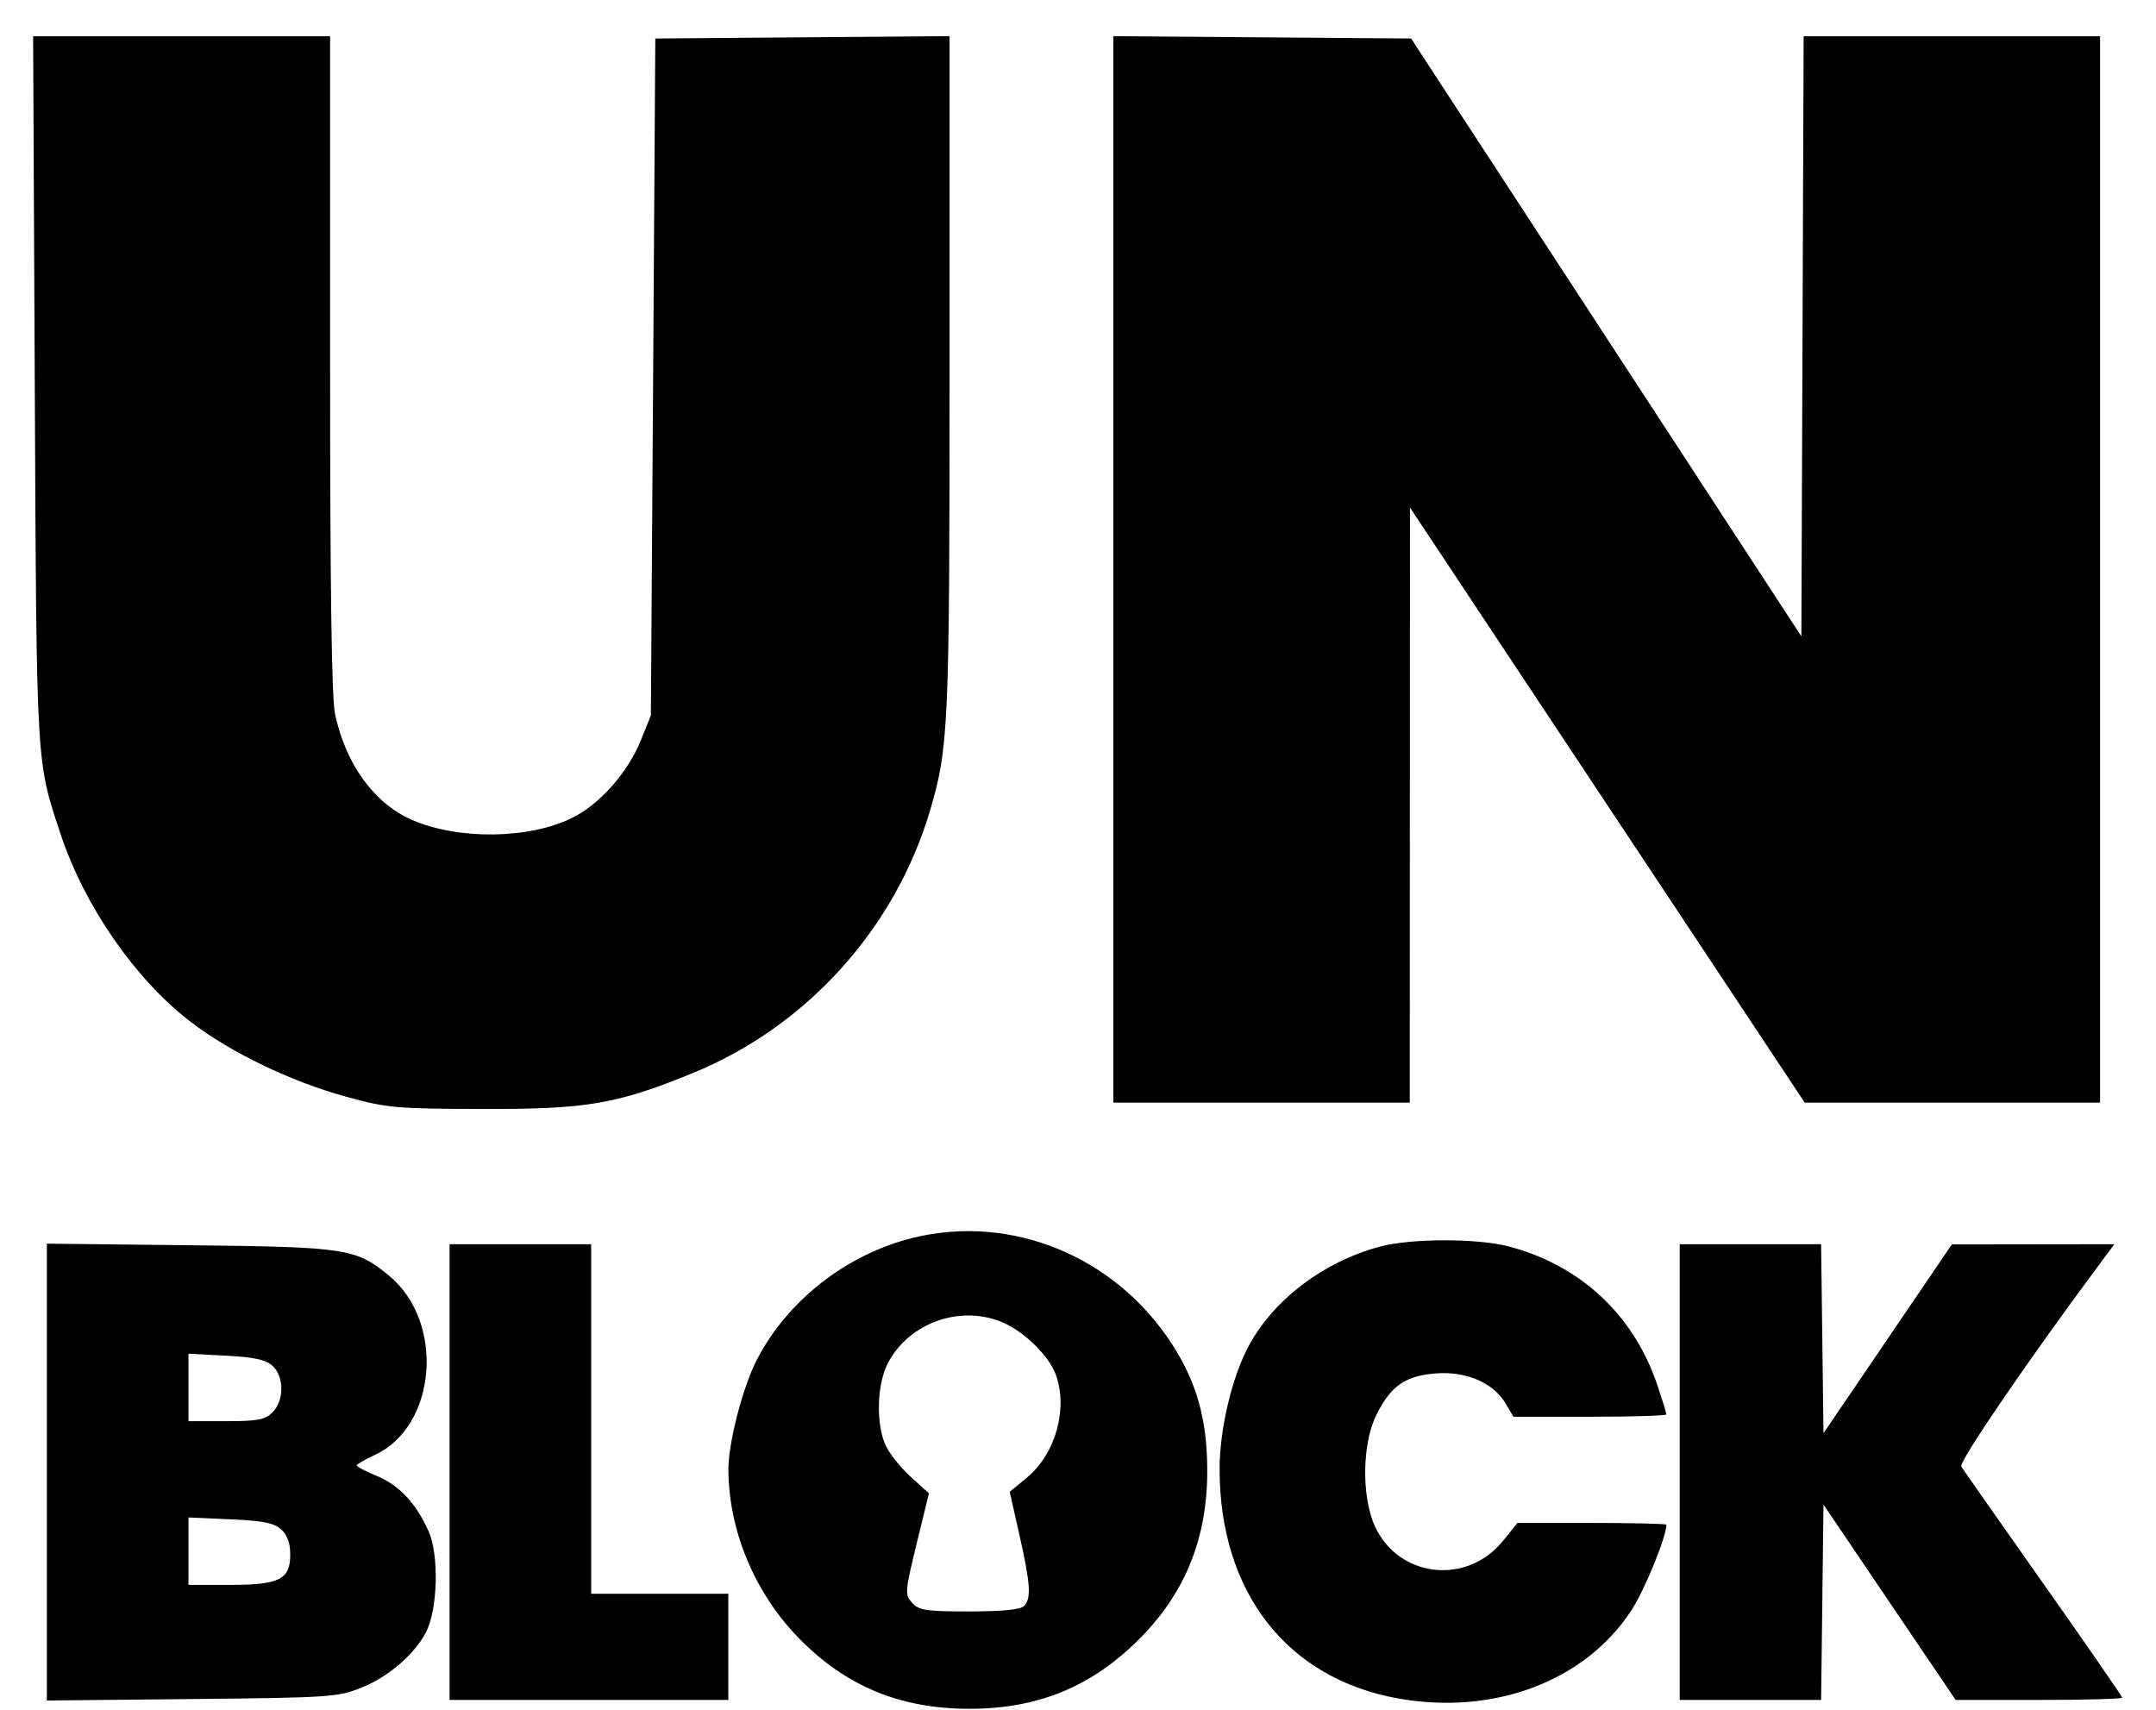
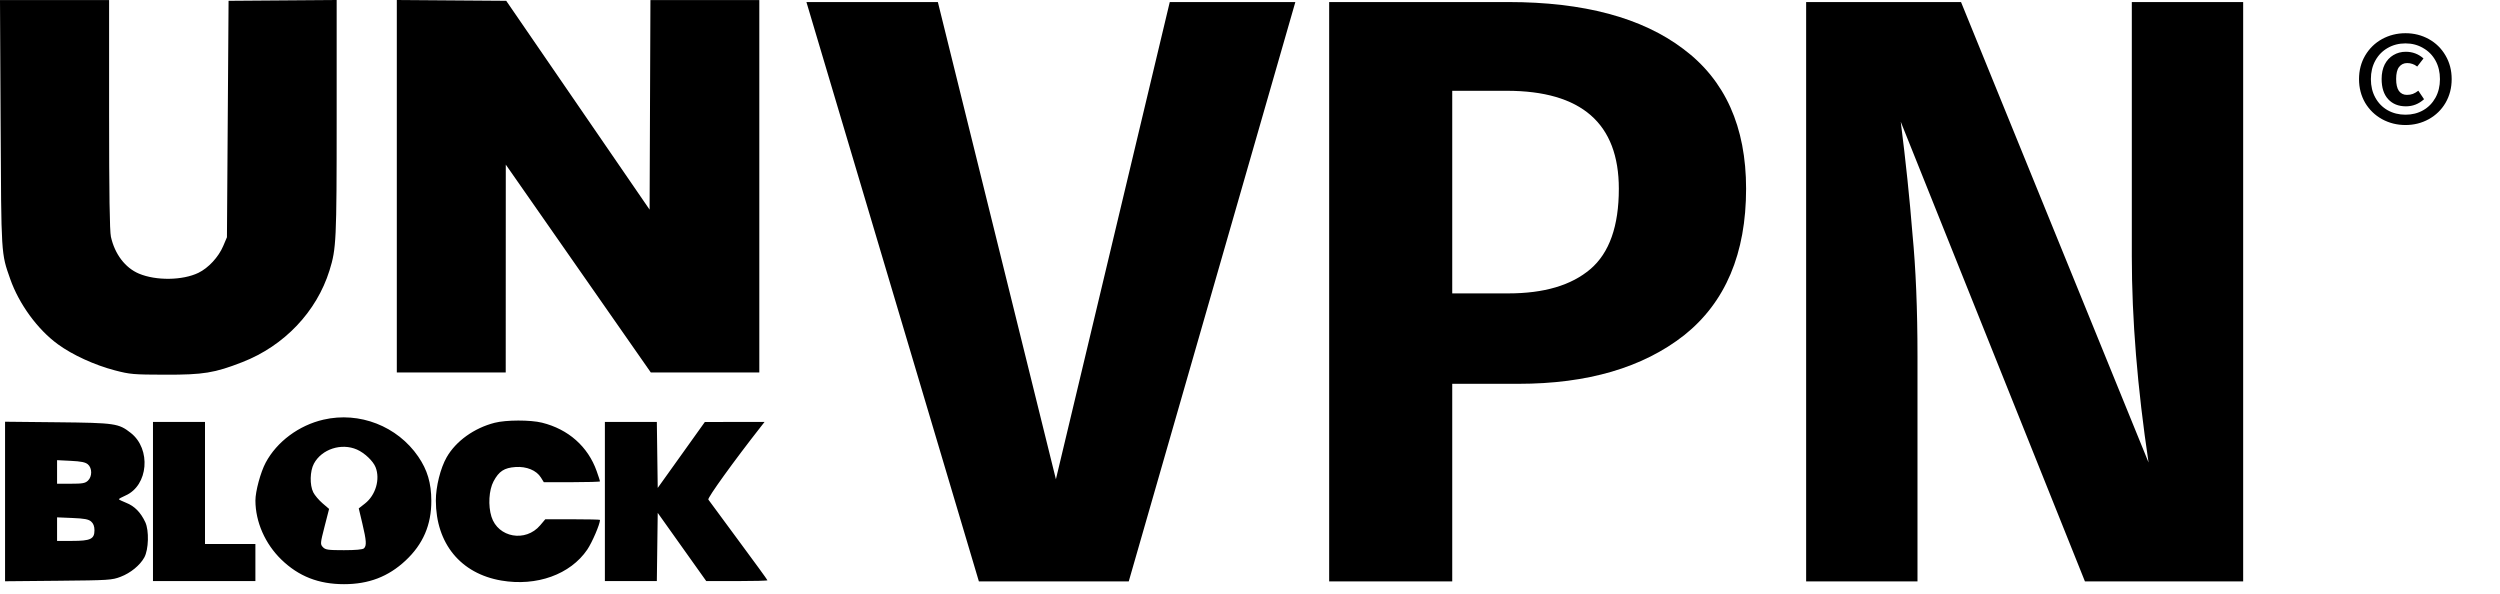
- <svg xmlns="http://www.w3.org/2000/svg" width="58" height="46" viewBox="0 0 58 46" fill="none">
-   <path fill-rule="evenodd" clip-rule="evenodd" d="M0.936 10.47C0.985 20.715 0.97 20.459 1.638 22.463C2.283 24.393 3.643 26.353 5.13 27.493C6.206 28.318 7.817 29.094 9.305 29.504C10.413 29.809 10.642 29.83 12.986 29.836C15.785 29.844 16.599 29.705 18.641 28.868C21.704 27.613 24.076 24.987 25.019 21.808C25.518 20.125 25.545 19.525 25.545 10.066V0.973L21.587 1.004L17.629 1.036L17.57 10.142L17.51 19.249L17.238 19.921C16.891 20.778 16.152 21.619 15.416 21.992C14.258 22.579 12.319 22.605 11.066 22.051C10.06 21.606 9.298 20.553 9.014 19.213C8.921 18.778 8.88 15.849 8.88 9.779V0.976H4.885H0.891L0.936 10.47ZM29.95 15.319V29.665H33.937H37.925L37.928 21.659L37.93 13.654L43.24 21.659L48.55 29.665H52.523H56.495V15.32V0.976H52.508H48.521L48.491 9.049L48.46 17.121L43.211 9.078L37.961 1.036L33.955 1.004L29.95 0.973V15.319ZM24.581 33.298C22.779 33.736 21.168 34.996 20.347 36.61C19.974 37.344 19.593 38.827 19.595 39.534C19.602 41.183 20.306 42.867 21.498 44.081C22.762 45.37 24.223 45.973 26.081 45.973C27.895 45.973 29.323 45.397 30.589 44.155C31.871 42.898 32.484 41.401 32.477 39.545C32.473 38.18 32.189 37.175 31.517 36.144C29.99 33.798 27.213 32.659 24.581 33.298ZM37.116 33.54C35.61 33.946 34.277 34.953 33.6 36.196C33.145 37.032 32.806 38.462 32.809 39.534C32.816 42.841 34.621 45.157 37.607 45.694C40.194 46.159 42.658 45.225 43.895 43.312C44.253 42.758 44.829 41.344 44.829 41.02C44.829 40.995 43.928 40.973 42.826 40.973H40.822L40.448 41.438C39.383 42.764 37.364 42.391 36.881 40.778C36.625 39.925 36.693 38.722 37.034 38.05C37.429 37.272 37.814 37.009 38.643 36.949C39.451 36.89 40.177 37.206 40.503 37.758L40.714 38.116H42.772C43.904 38.116 44.829 38.088 44.829 38.053C44.829 38.018 44.719 37.663 44.585 37.263C43.948 35.373 42.513 34.036 40.581 33.532C39.73 33.311 37.953 33.315 37.116 33.54ZM1.261 39.604V45.75L5.16 45.711C8.881 45.673 9.089 45.659 9.727 45.403C10.453 45.111 11.144 44.517 11.459 43.914C11.776 43.305 11.816 41.841 11.531 41.201C11.194 40.442 10.738 39.956 10.129 39.705C9.835 39.584 9.596 39.459 9.597 39.426C9.599 39.393 9.817 39.266 10.083 39.144C11.752 38.373 11.976 35.566 10.467 34.322C9.574 33.586 9.329 33.548 5.1 33.502L1.261 33.459V39.604ZM12.094 39.604V45.735H15.843H19.593V44.306V42.878H17.748H15.903V38.176V33.474H13.998H12.094V39.604ZM45.187 39.604V45.735H47.089H48.991L49.023 43.107L49.055 40.48L50.832 43.107L52.61 45.735H54.85C56.082 45.735 57.09 45.707 57.09 45.674C57.09 45.64 56.137 44.261 54.972 42.609C53.806 40.956 52.812 39.537 52.762 39.455C52.687 39.331 54.632 36.489 56.592 33.861L56.881 33.474L54.694 33.477L52.507 33.48L50.781 36.02L49.055 38.559L49.023 36.017L48.991 33.474H47.089H45.187V39.604ZM27.033 35.605C27.59 35.863 28.215 36.487 28.395 36.964C28.742 37.885 28.401 39.115 27.619 39.759L27.163 40.136L27.425 41.3C27.724 42.624 27.748 43.008 27.545 43.211C27.451 43.305 26.949 43.354 26.075 43.354C24.911 43.354 24.723 43.326 24.538 43.122C24.337 42.899 24.342 42.833 24.659 41.533L24.99 40.176L24.506 39.739C24.24 39.498 23.936 39.12 23.831 38.899C23.563 38.333 23.585 37.263 23.878 36.69C24.449 35.569 25.889 35.074 27.033 35.605ZM7.329 36.744C7.647 37.032 7.648 37.681 7.332 37.997C7.131 38.198 6.935 38.235 6.082 38.235H5.07V37.328V36.42L6.079 36.473C6.837 36.513 7.147 36.58 7.329 36.744ZM7.563 41.146C7.728 41.295 7.808 41.514 7.808 41.818C7.808 42.496 7.522 42.64 6.175 42.64H5.07V41.733V40.826L6.194 40.875C7.076 40.914 7.371 40.972 7.563 41.146Z" fill="black" />
+ <svg xmlns="http://www.w3.org/2000/svg" width="215" height="51" viewBox="0 0 215 51" fill="none">
+   <path fill-rule="evenodd" clip-rule="evenodd" d="M0.053 10.602C0.11 22.04 0.092 21.755 0.878 23.992C1.635 26.147 3.232 28.335 4.978 29.607C6.242 30.529 8.134 31.395 9.881 31.852C11.183 32.193 11.451 32.216 14.205 32.224C17.492 32.232 18.447 32.077 20.845 31.142C24.442 29.741 27.229 26.809 28.336 23.261C28.922 21.381 28.953 20.712 28.953 10.151V0L24.305 0.035L19.657 0.07L19.587 10.237L19.517 20.403L19.198 21.154C18.791 22.111 17.922 23.05 17.058 23.466C15.697 24.121 13.421 24.151 11.949 23.532C10.768 23.035 9.873 21.859 9.539 20.364C9.431 19.878 9.382 16.607 9.382 9.831V0.004H4.691H0L0.053 10.602ZM34.126 16.016V32.032H38.809H43.492L43.495 23.095L43.498 14.157L49.734 23.095L55.97 32.032H60.636H65.301V16.018V0.004H60.619H55.937L55.901 9.016L55.865 18.028L49.7 9.049L43.535 0.07L38.831 0.035L34.126 0V16.016ZM27.821 36.089C25.704 36.577 23.813 37.983 22.849 39.786C22.41 40.606 21.963 42.26 21.966 43.05C21.973 44.891 22.801 46.771 24.2 48.127C25.686 49.566 27.401 50.239 29.583 50.239C31.713 50.239 33.391 49.596 34.877 48.209C36.382 46.806 37.102 45.135 37.094 43.062C37.089 41.539 36.756 40.417 35.967 39.265C34.173 36.647 30.913 35.375 27.821 36.089ZM42.543 36.359C40.774 36.811 39.208 37.935 38.414 39.323C37.879 40.257 37.481 41.854 37.483 43.05C37.492 46.742 39.612 49.328 43.119 49.928C46.157 50.447 49.051 49.404 50.504 47.267C50.924 46.65 51.601 45.071 51.601 44.71C51.601 44.681 50.542 44.657 49.248 44.657H46.895L46.456 45.176C45.204 46.657 42.833 46.24 42.266 44.439C41.966 43.487 42.045 42.144 42.446 41.394C42.91 40.525 43.362 40.231 44.336 40.164C45.285 40.099 46.137 40.451 46.519 41.067L46.768 41.468H49.184C50.513 41.468 51.601 41.436 51.601 41.397C51.601 41.358 51.471 40.961 51.313 40.515C50.565 38.405 48.88 36.912 46.611 36.35C45.613 36.103 43.525 36.107 42.543 36.359ZM0.435 43.129V49.989L5.013 49.946C9.383 49.904 9.627 49.889 10.377 49.602C11.23 49.277 12.041 48.614 12.411 47.94C12.784 47.26 12.83 45.625 12.496 44.911C12.1 44.064 11.565 43.521 10.849 43.241C10.504 43.106 10.223 42.966 10.225 42.929C10.226 42.893 10.483 42.751 10.795 42.614C12.755 41.755 13.018 38.62 11.246 37.231C10.197 36.41 9.91 36.368 4.943 36.315L0.435 36.268V43.129ZM13.156 43.129V49.973H17.56H21.964V48.378V46.783H19.797H17.63V41.534V36.285H15.393H13.156V43.129ZM52.02 43.129V49.973H54.254H56.488L56.526 47.04L56.564 44.106L58.651 47.04L60.738 49.973H63.369C64.816 49.973 66 49.942 66 49.905C66 49.867 64.88 48.328 63.512 46.483C62.143 44.638 60.975 43.054 60.917 42.962C60.828 42.823 63.113 39.651 65.415 36.717L65.754 36.285L63.186 36.288L60.618 36.291L58.591 39.127L56.564 41.962L56.526 39.123L56.488 36.285H54.254H52.02V43.129ZM30.701 38.663C31.355 38.952 32.089 39.648 32.3 40.181C32.708 41.209 32.308 42.582 31.389 43.302L30.853 43.722L31.162 45.022C31.512 46.5 31.541 46.929 31.302 47.156C31.192 47.261 30.602 47.315 29.576 47.315C28.209 47.315 27.988 47.283 27.771 47.056C27.535 46.807 27.541 46.734 27.913 45.282L28.302 43.767L27.733 43.279C27.421 43.01 27.064 42.588 26.941 42.341C26.625 41.709 26.652 40.515 26.995 39.875C27.666 38.624 29.358 38.071 30.701 38.663ZM7.56 39.936C7.934 40.257 7.936 40.982 7.564 41.335C7.329 41.559 7.098 41.6 6.096 41.6H4.908V40.587V39.574L6.093 39.633C6.983 39.677 7.347 39.752 7.56 39.936ZM7.836 44.85C8.03 45.016 8.124 45.261 8.124 45.6C8.124 46.357 7.787 46.518 6.205 46.518H4.908V45.505V44.492L6.228 44.547C7.264 44.59 7.61 44.656 7.836 44.85Z" fill="black" />
+   <path d="M111.4 0.176L97.072 50H84.184L69.352 0.176H80.656L90.808 41.216L100.6 0.176H111.4ZM129.716 0.176C136.196 0.176 141.212 1.52 144.764 4.208C148.364 6.896 150.164 10.904 150.164 16.232C150.164 21.8 148.388 26 144.836 28.832C141.284 31.616 136.532 33.008 130.58 33.008H124.892V50H114.308V0.176H129.716ZM129.716 25.232C132.788 25.232 135.14 24.536 136.772 23.144C138.404 21.752 139.22 19.448 139.22 16.232C139.22 10.616 136.004 7.808 129.572 7.808H124.892V25.232H129.716ZM192.912 50H179.304L163.464 10.472C163.896 13.88 164.232 17.096 164.472 20.12C164.76 23.096 164.904 26.6 164.904 30.632V50H155.328V0.176H168.648L184.776 39.776C183.816 33.344 183.336 27.44 183.336 22.064V0.176H192.912V50Z" fill="black" />
+   <path d="M206.872 2.856C207.6 2.856 208.268 3.024 208.876 3.36C209.484 3.696 209.964 4.168 210.316 4.776C210.668 5.376 210.844 6.052 210.844 6.804C210.844 7.556 210.668 8.236 210.316 8.844C209.964 9.444 209.484 9.912 208.876 10.248C208.268 10.584 207.6 10.752 206.872 10.752C206.144 10.752 205.472 10.584 204.856 10.248C204.248 9.912 203.764 9.444 203.404 8.844C203.052 8.236 202.876 7.556 202.876 6.804C202.876 6.052 203.052 5.376 203.404 4.776C203.764 4.168 204.248 3.696 204.856 3.36C205.472 3.024 206.144 2.856 206.872 2.856ZM206.872 3.732C206.304 3.732 205.792 3.864 205.336 4.128C204.888 4.384 204.536 4.744 204.28 5.208C204.024 5.672 203.896 6.204 203.896 6.804C203.896 7.404 204.024 7.936 204.28 8.4C204.536 8.864 204.888 9.224 205.336 9.48C205.792 9.736 206.304 9.864 206.872 9.864C207.44 9.864 207.948 9.736 208.396 9.48C208.844 9.224 209.196 8.864 209.452 8.4C209.708 7.936 209.836 7.404 209.836 6.804C209.836 6.204 209.708 5.672 209.452 5.208C209.196 4.744 208.84 4.384 208.384 4.128C207.936 3.864 207.432 3.732 206.872 3.732ZM206.896 4.452C207.48 4.452 207.988 4.644 208.42 5.028L207.88 5.724C207.736 5.612 207.596 5.536 207.46 5.496C207.324 5.448 207.176 5.424 207.016 5.424C206.728 5.424 206.496 5.536 206.32 5.76C206.152 5.976 206.068 6.32 206.068 6.792C206.068 7.256 206.148 7.6 206.308 7.824C206.476 8.048 206.704 8.16 206.992 8.16C207.184 8.16 207.356 8.132 207.508 8.076C207.668 8.012 207.824 7.92 207.976 7.8L208.468 8.532C208.02 8.94 207.5 9.144 206.908 9.144C206.268 9.144 205.76 8.94 205.384 8.532C205.008 8.124 204.82 7.544 204.82 6.792C204.82 6.312 204.908 5.896 205.084 5.544C205.268 5.192 205.516 4.924 205.828 4.74C206.148 4.548 206.504 4.452 206.896 4.452Z" fill="black" />
</svg>
